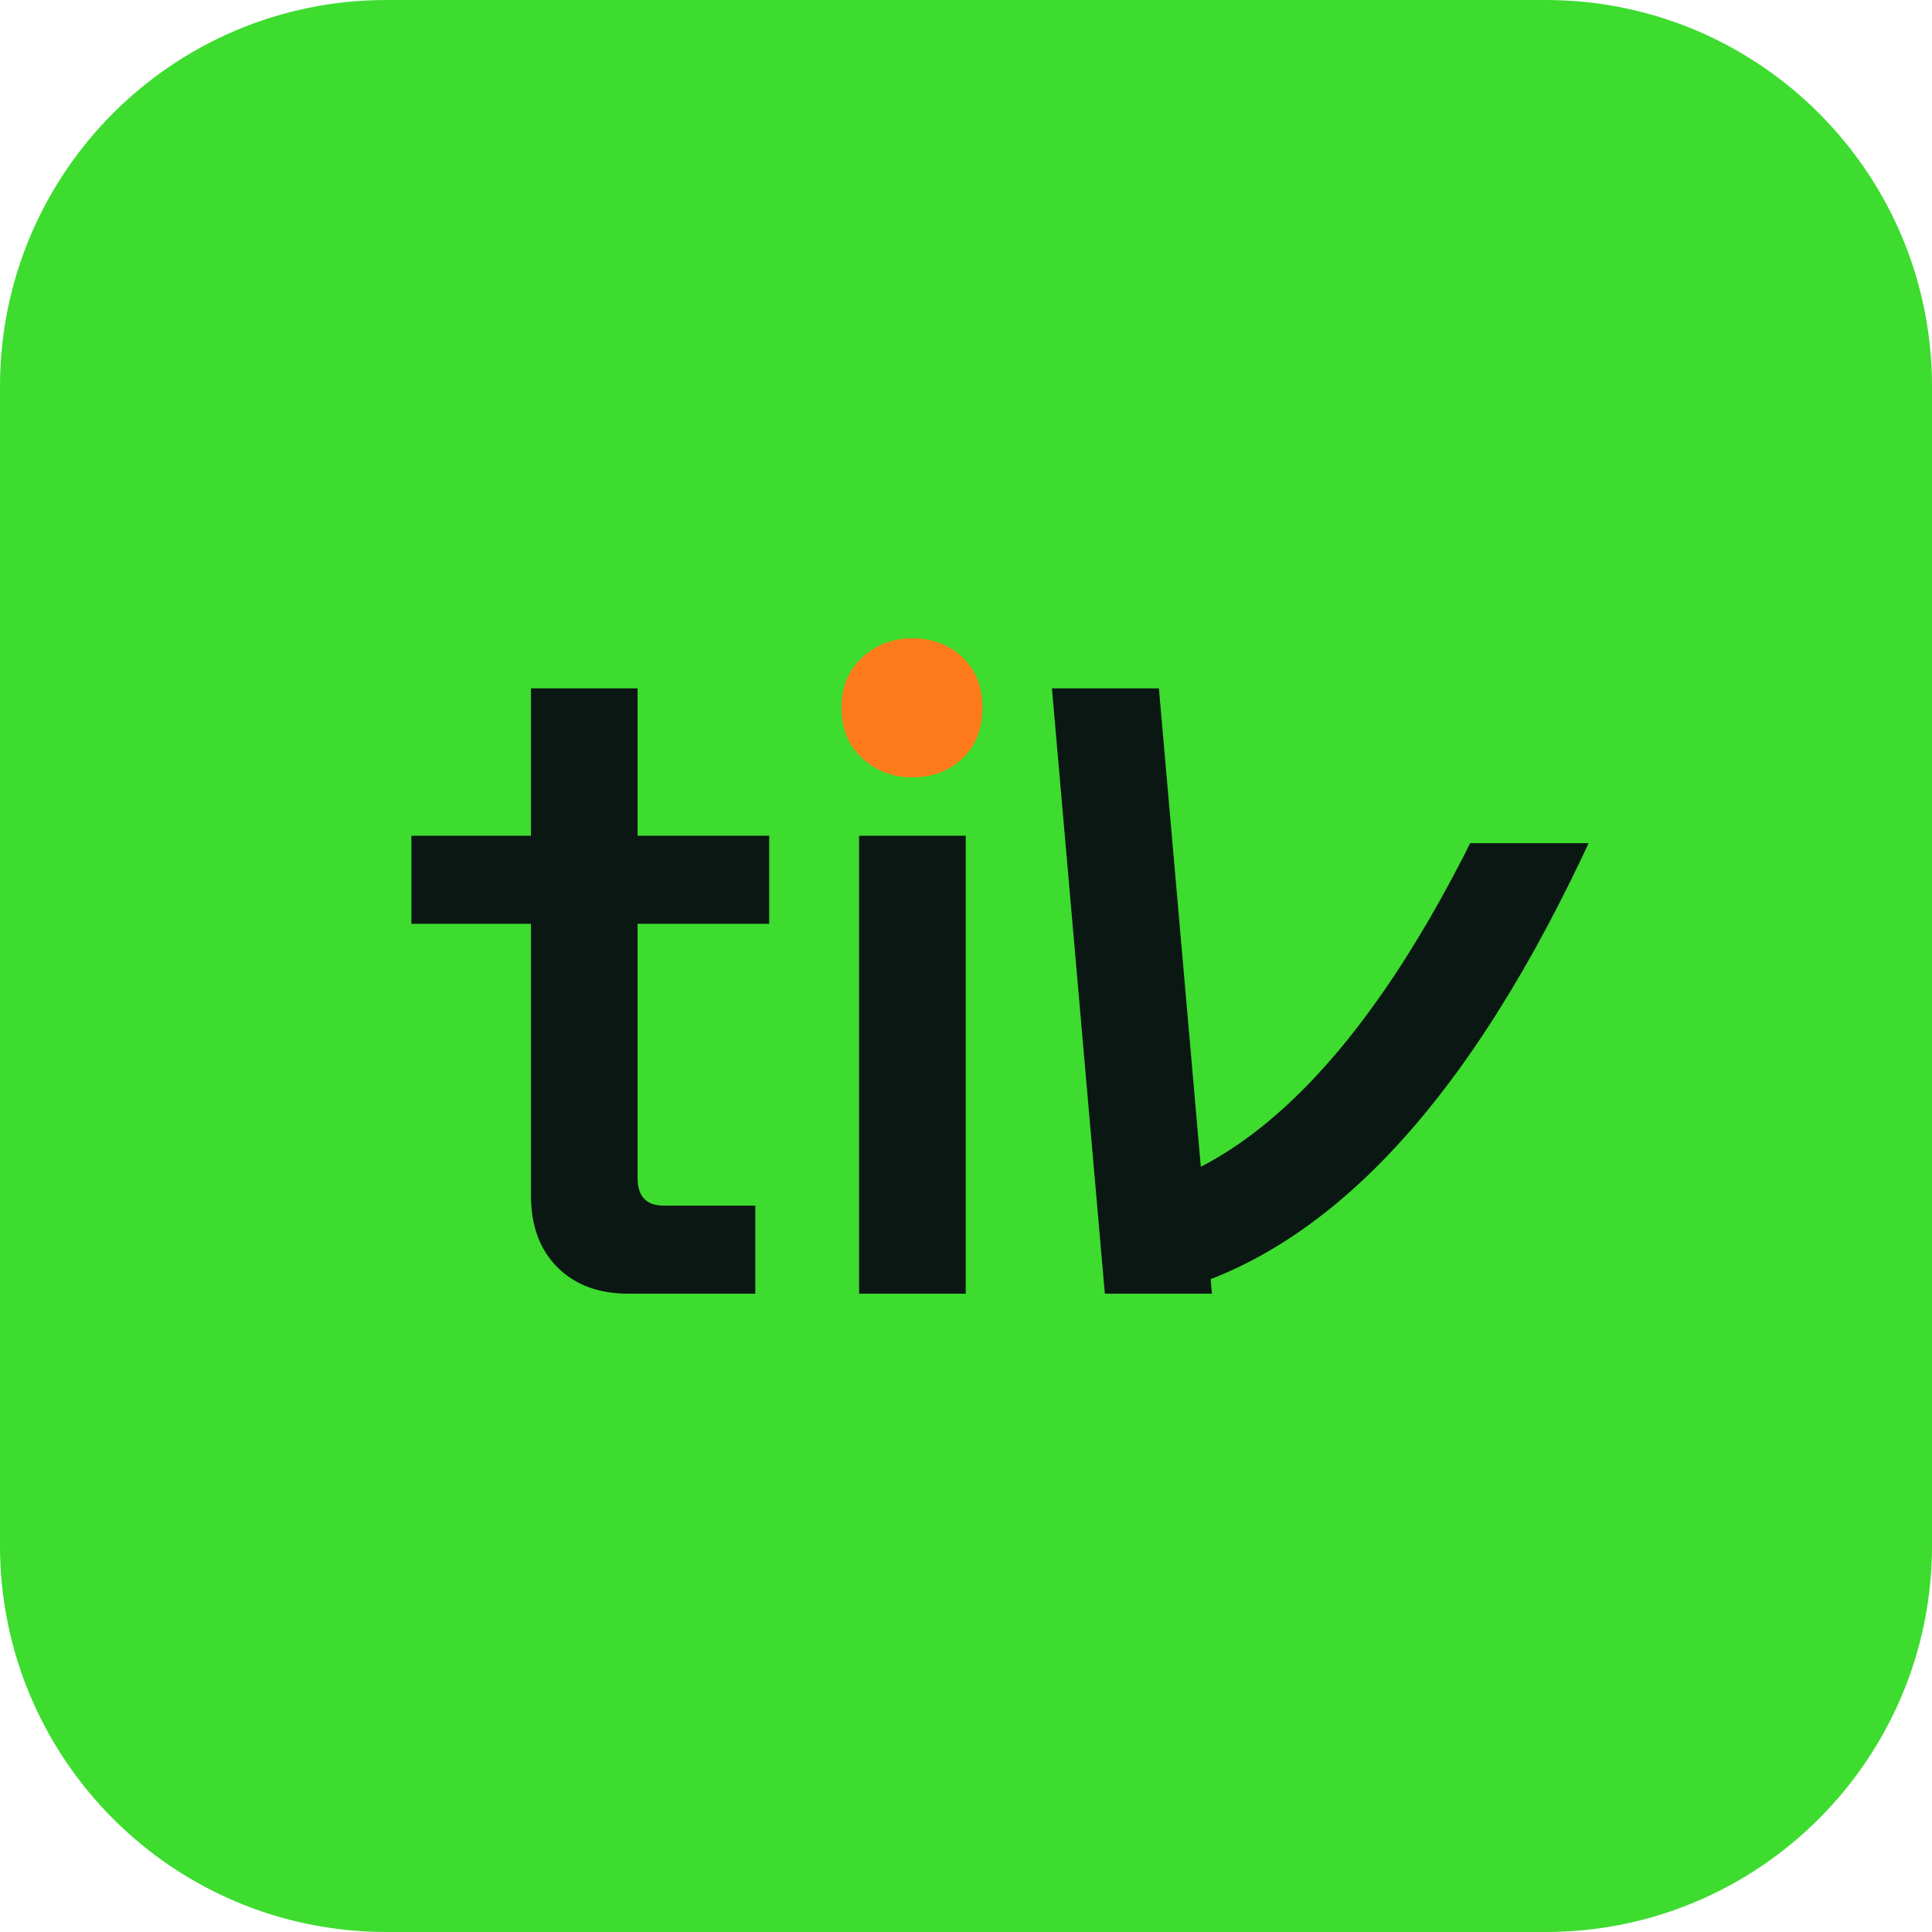
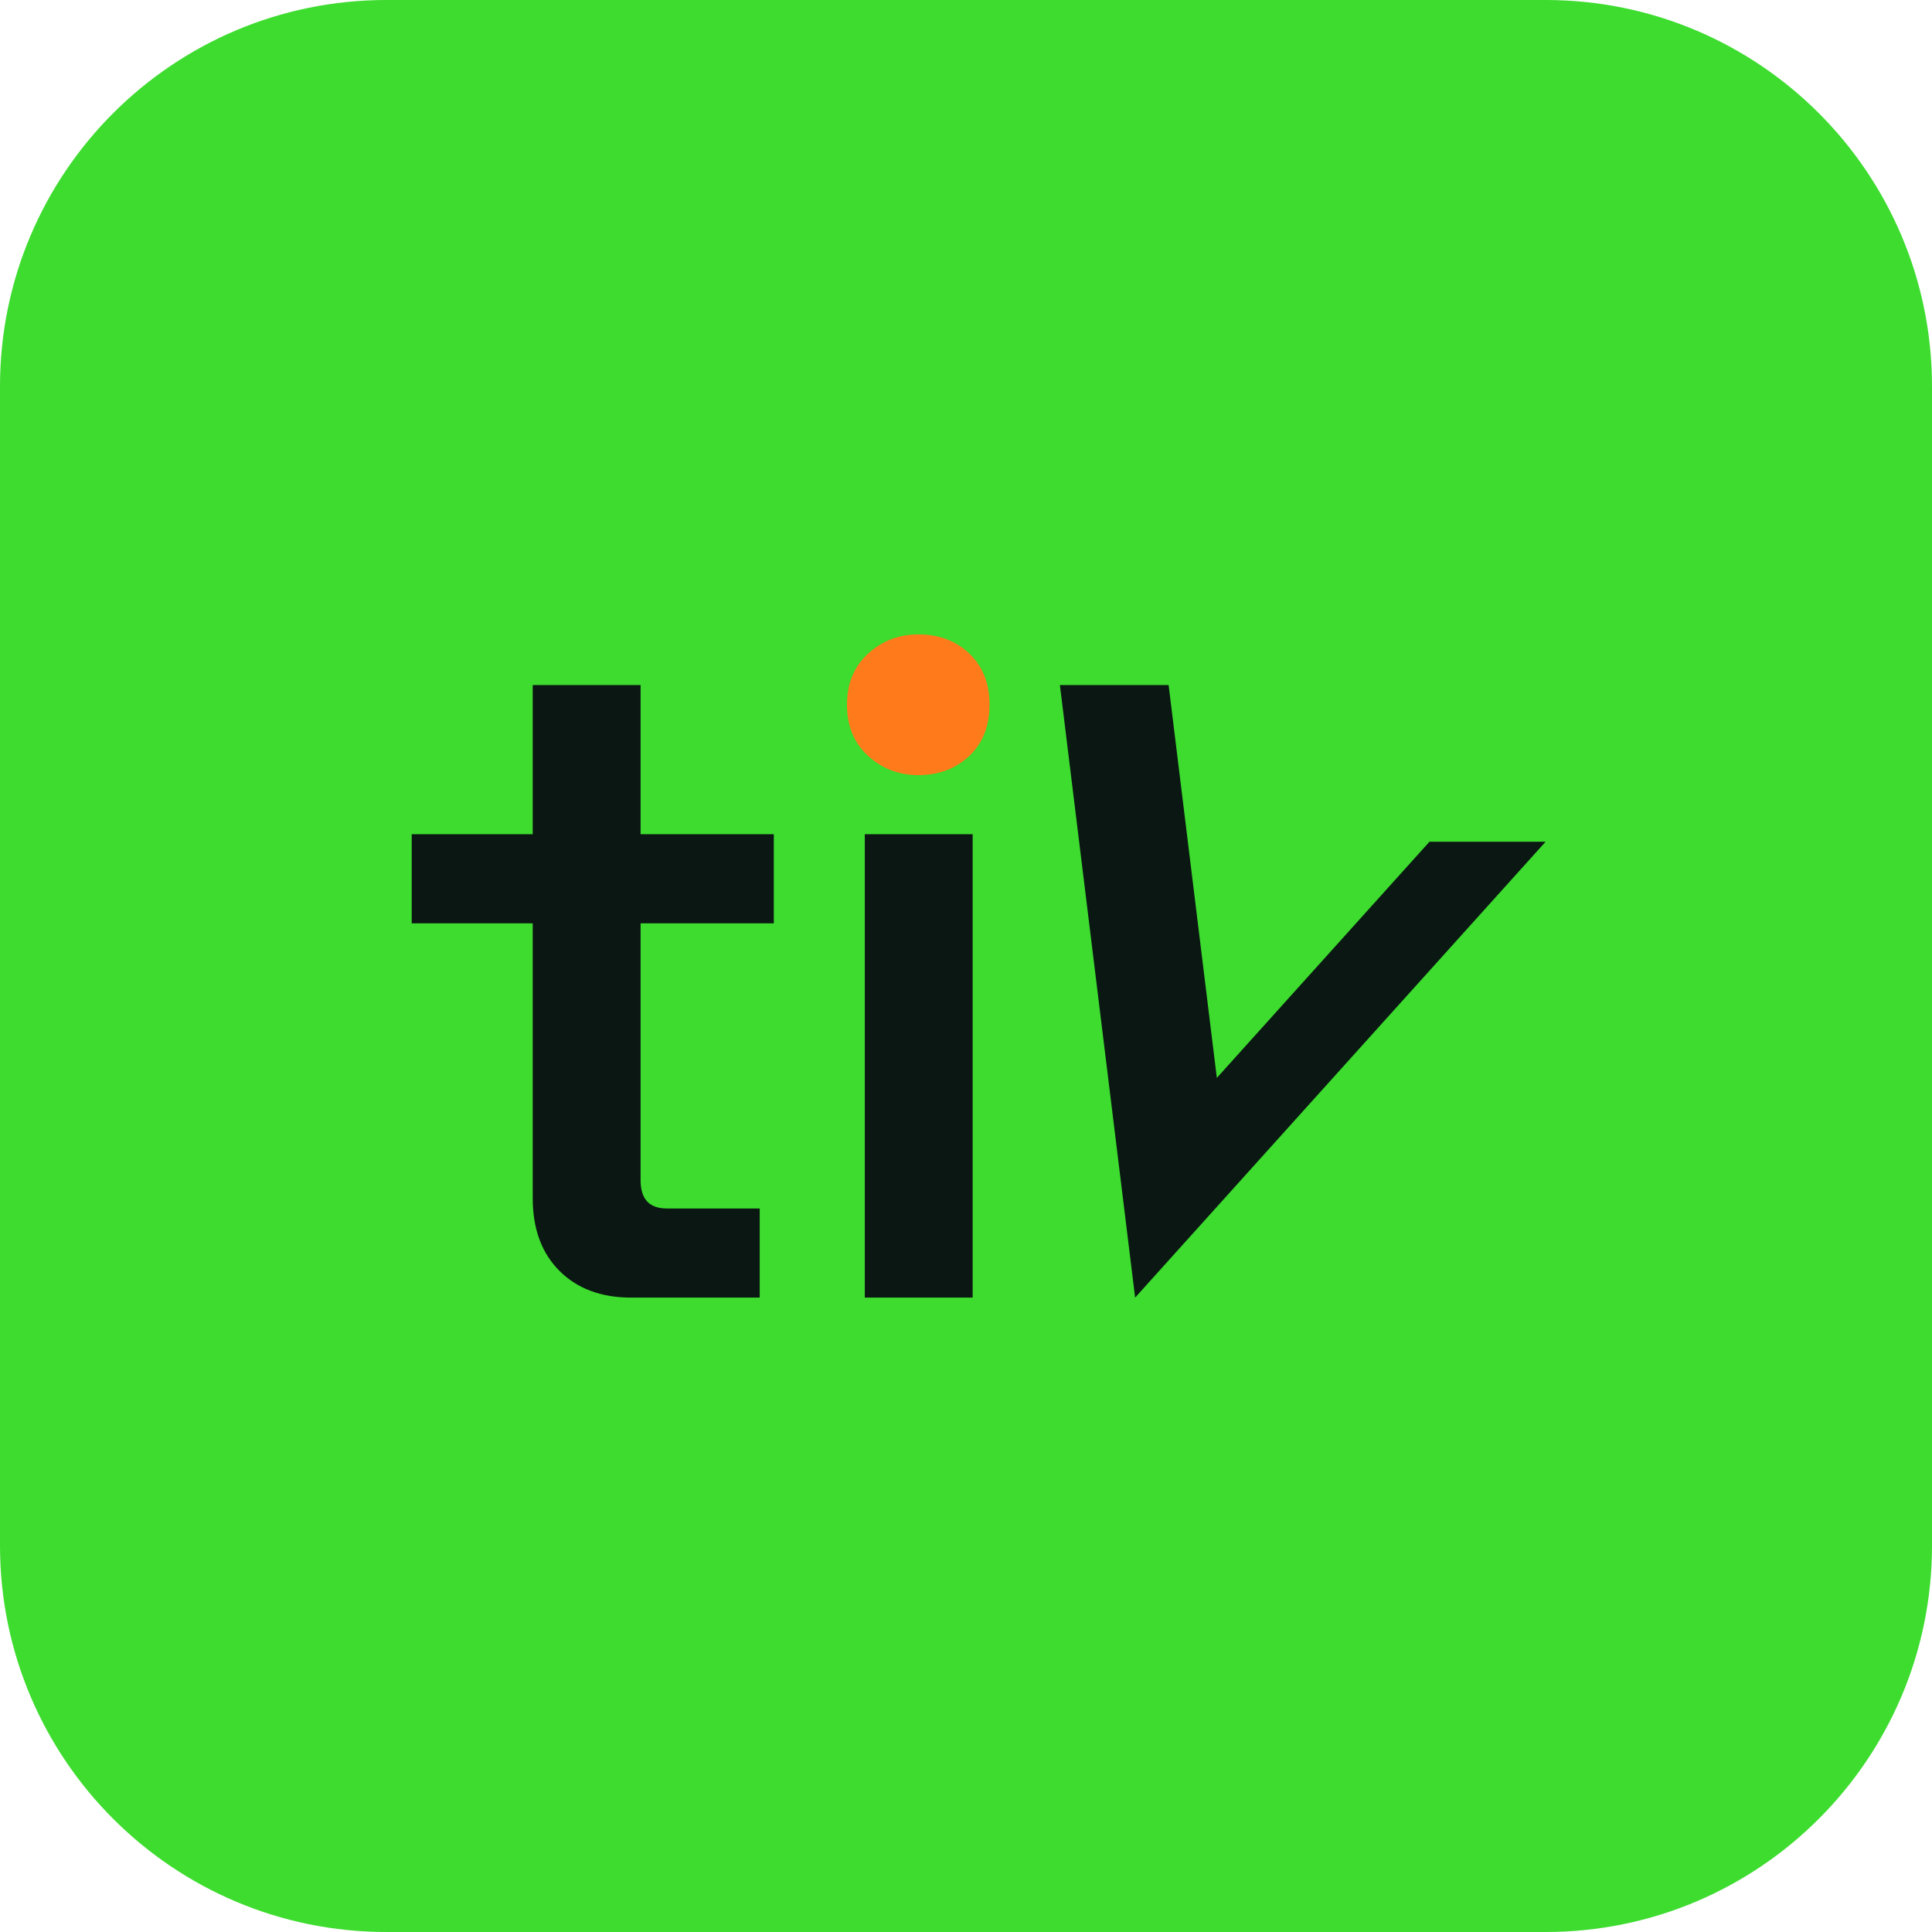
- <svg xmlns="http://www.w3.org/2000/svg" viewBox="0 0 208.42 208.42" role="img" aria-label="tikalgo">
-   <rect width="208.42" height="208.42" rx="41.68" fill="#3DDC2F" />
-   <g transform="translate(41.68 139.56)">
+ <svg xmlns="http://www.w3.org/2000/svg" viewBox="0 0 205.96 205.96" role="img" aria-label="tikalgo">
+   <rect width="205.96" height="205.96" rx="41.19" fill="#3DDC2F" />
+   <g transform="translate(41.19 138.33)">
    <path d="M39.80 0L26.10 0Q21.30 0 18.45-2.85Q15.60-5.70 15.60-10.60L15.60-39.90L2.70-39.90L2.70-49.40L15.60-49.40L15.60-65.30L27.10-65.30L27.10-49.40L41.30-49.40L41.30-39.90L27.10-39.90L27.10-12.50Q27.10-9.50 29.90-9.50L39.80-9.50M62.50 0L51 0L51-49.40L62.50-49.40" fill="#0A1712" />
    <clipPath id="tk">
      <rect x="-1000" y="-48.60" width="3000" height="3000" />
    </clipPath>
-     <path d="M71.80 -65.30 L83.34 -65.30 L89.06 0 L77.51 0 Z" fill="#0A1712" />
-     <path d="M83.28 -5.75 Q108.25 -12.55 127.50 -57.80" fill="none" stroke="#0A1712" stroke-width="11.50" clip-path="url(#tk)" />
+     <path d="M79.82 0.00 L71.80 -65.30 L83.39 -65.30 L88.53 -23.42 L111.20 -48.60 L123.58 -48.60 Z" fill="#0A1712" />
+     <path d="M0 0" fill="none" stroke="#0A1712" stroke-width="0.01" clip-path="url(#tk)" />
    <path d="M56.70-55.70Q53.60-55.70 51.35-57.75Q49.10-59.80 49.10-63.20Q49.10-66.60 51.35-68.65Q53.60-70.70 56.70-70.70Q60-70.70 62.15-68.65Q64.30-66.60 64.30-63.20Q64.30-59.80 62.15-57.75Q60-55.70 56.70-55.70" fill="#FF7A1A" />
  </g>
</svg>
